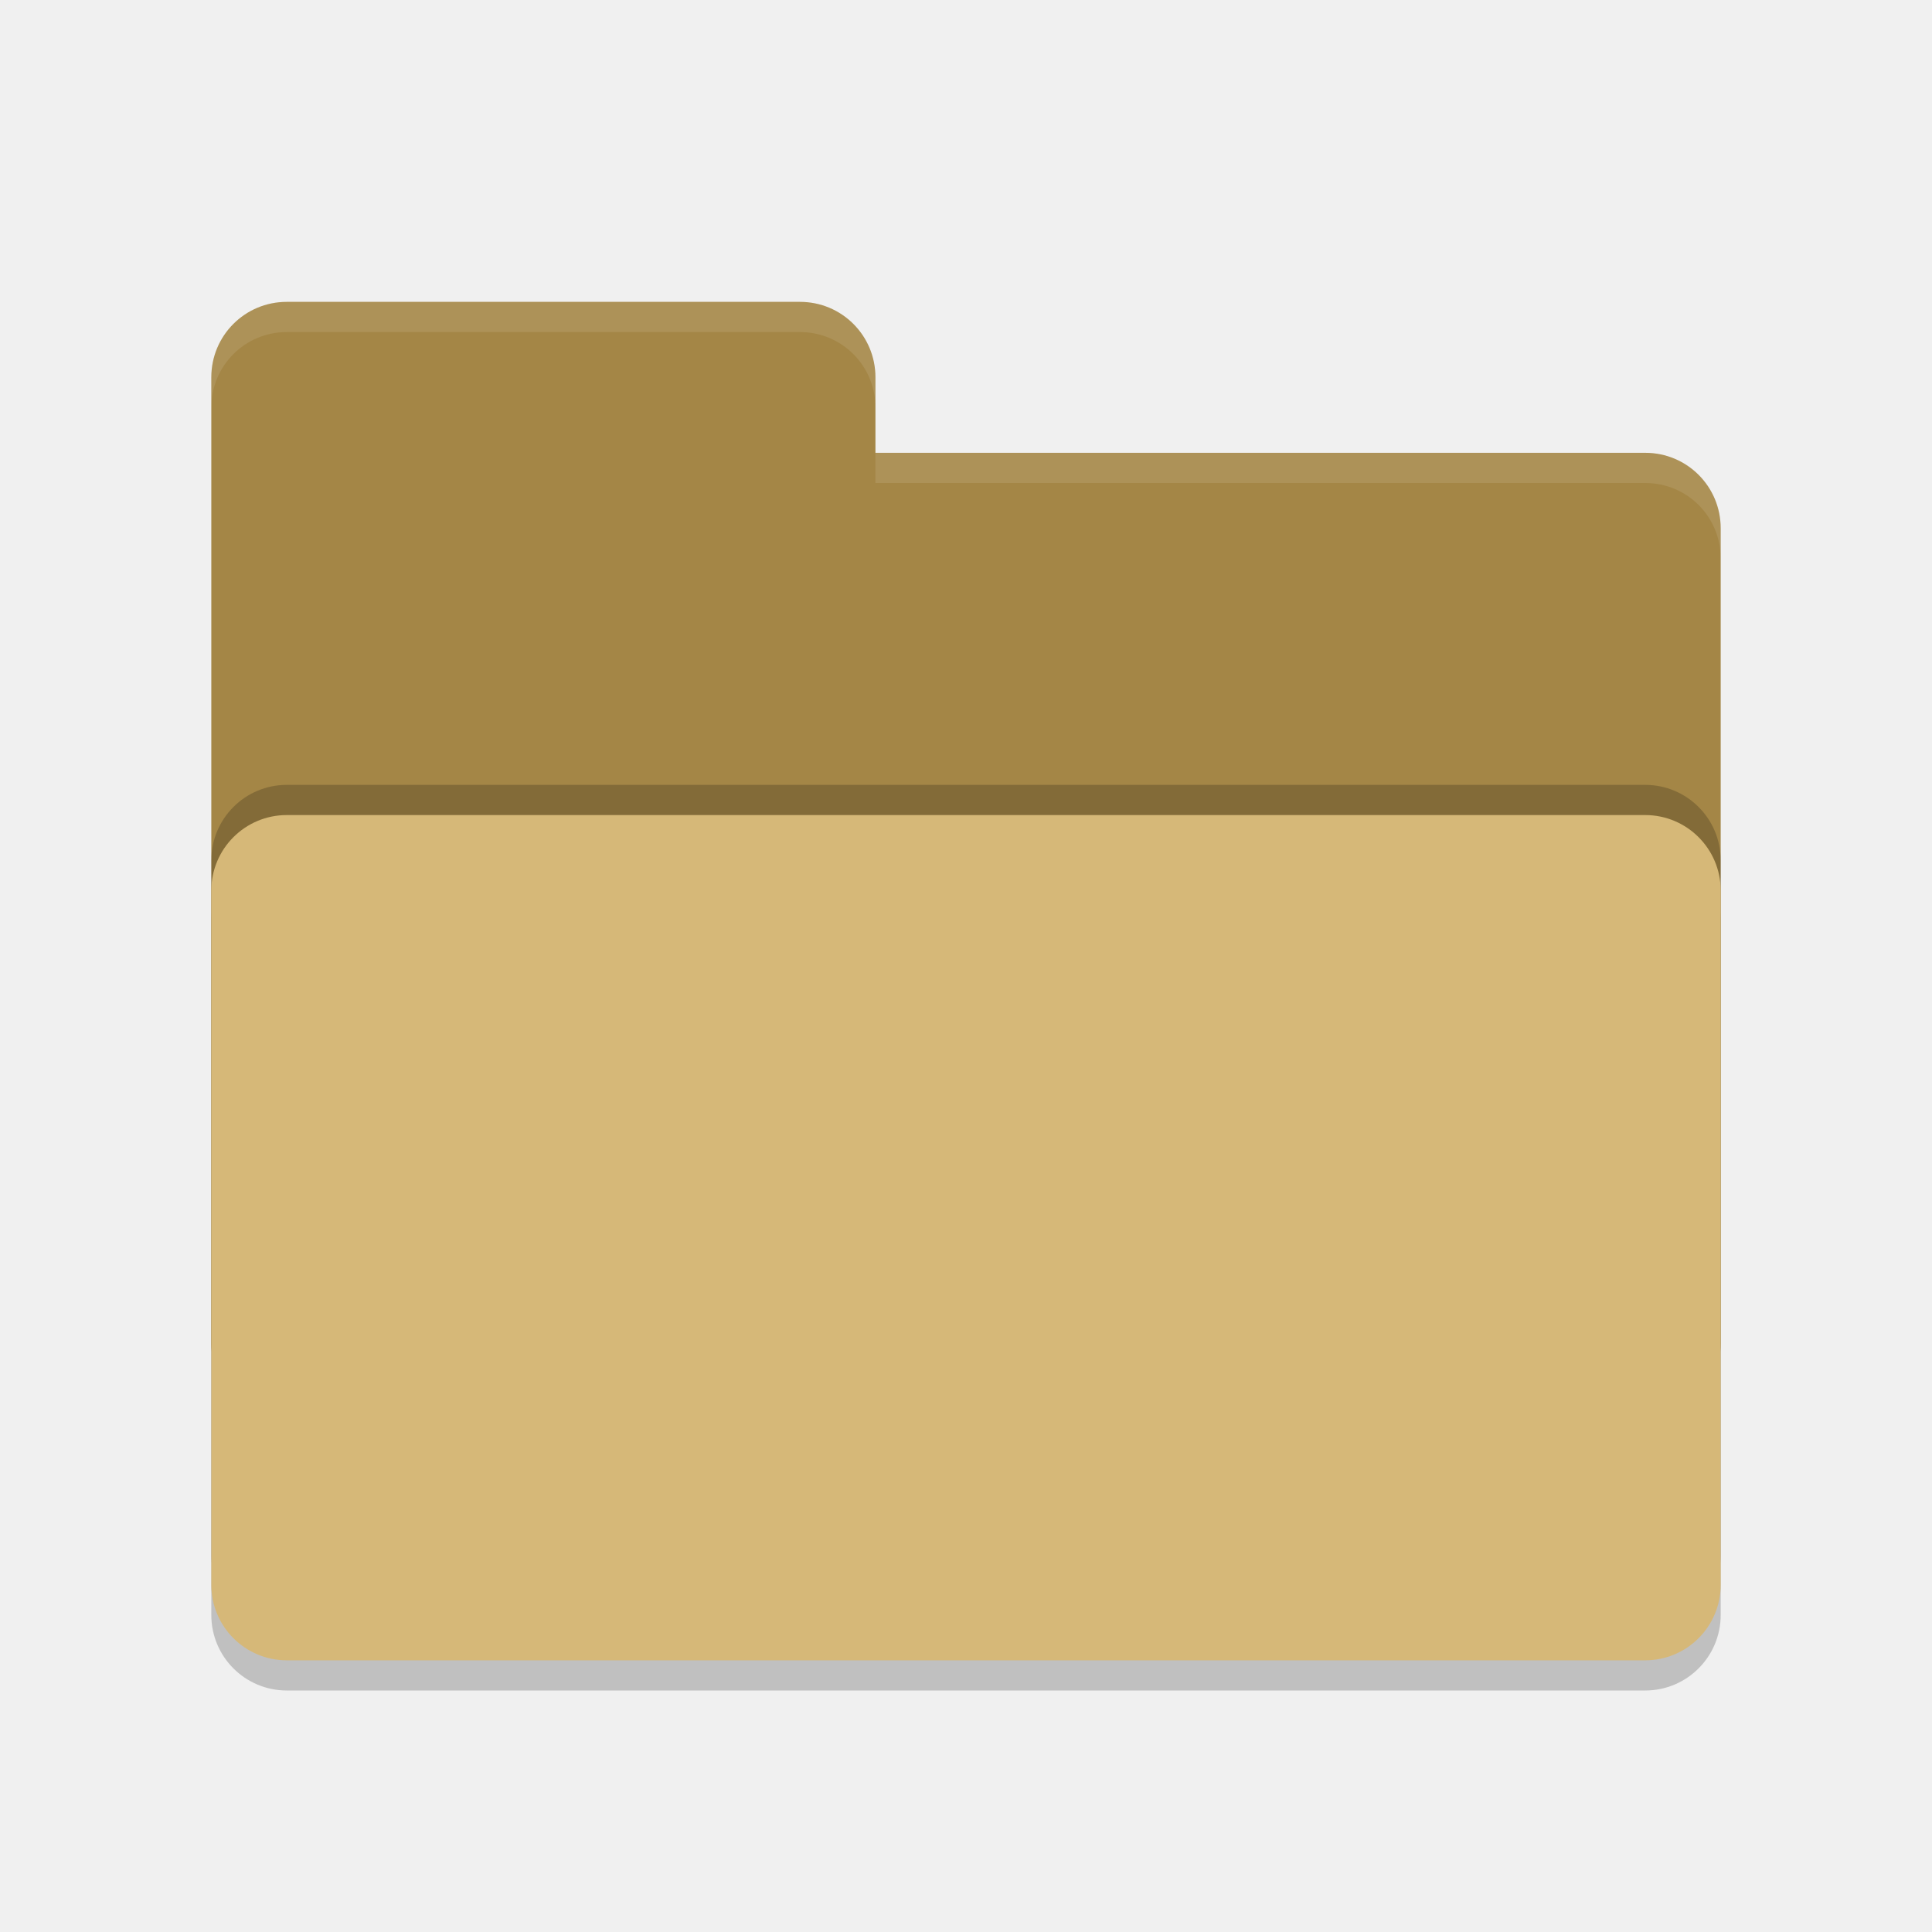
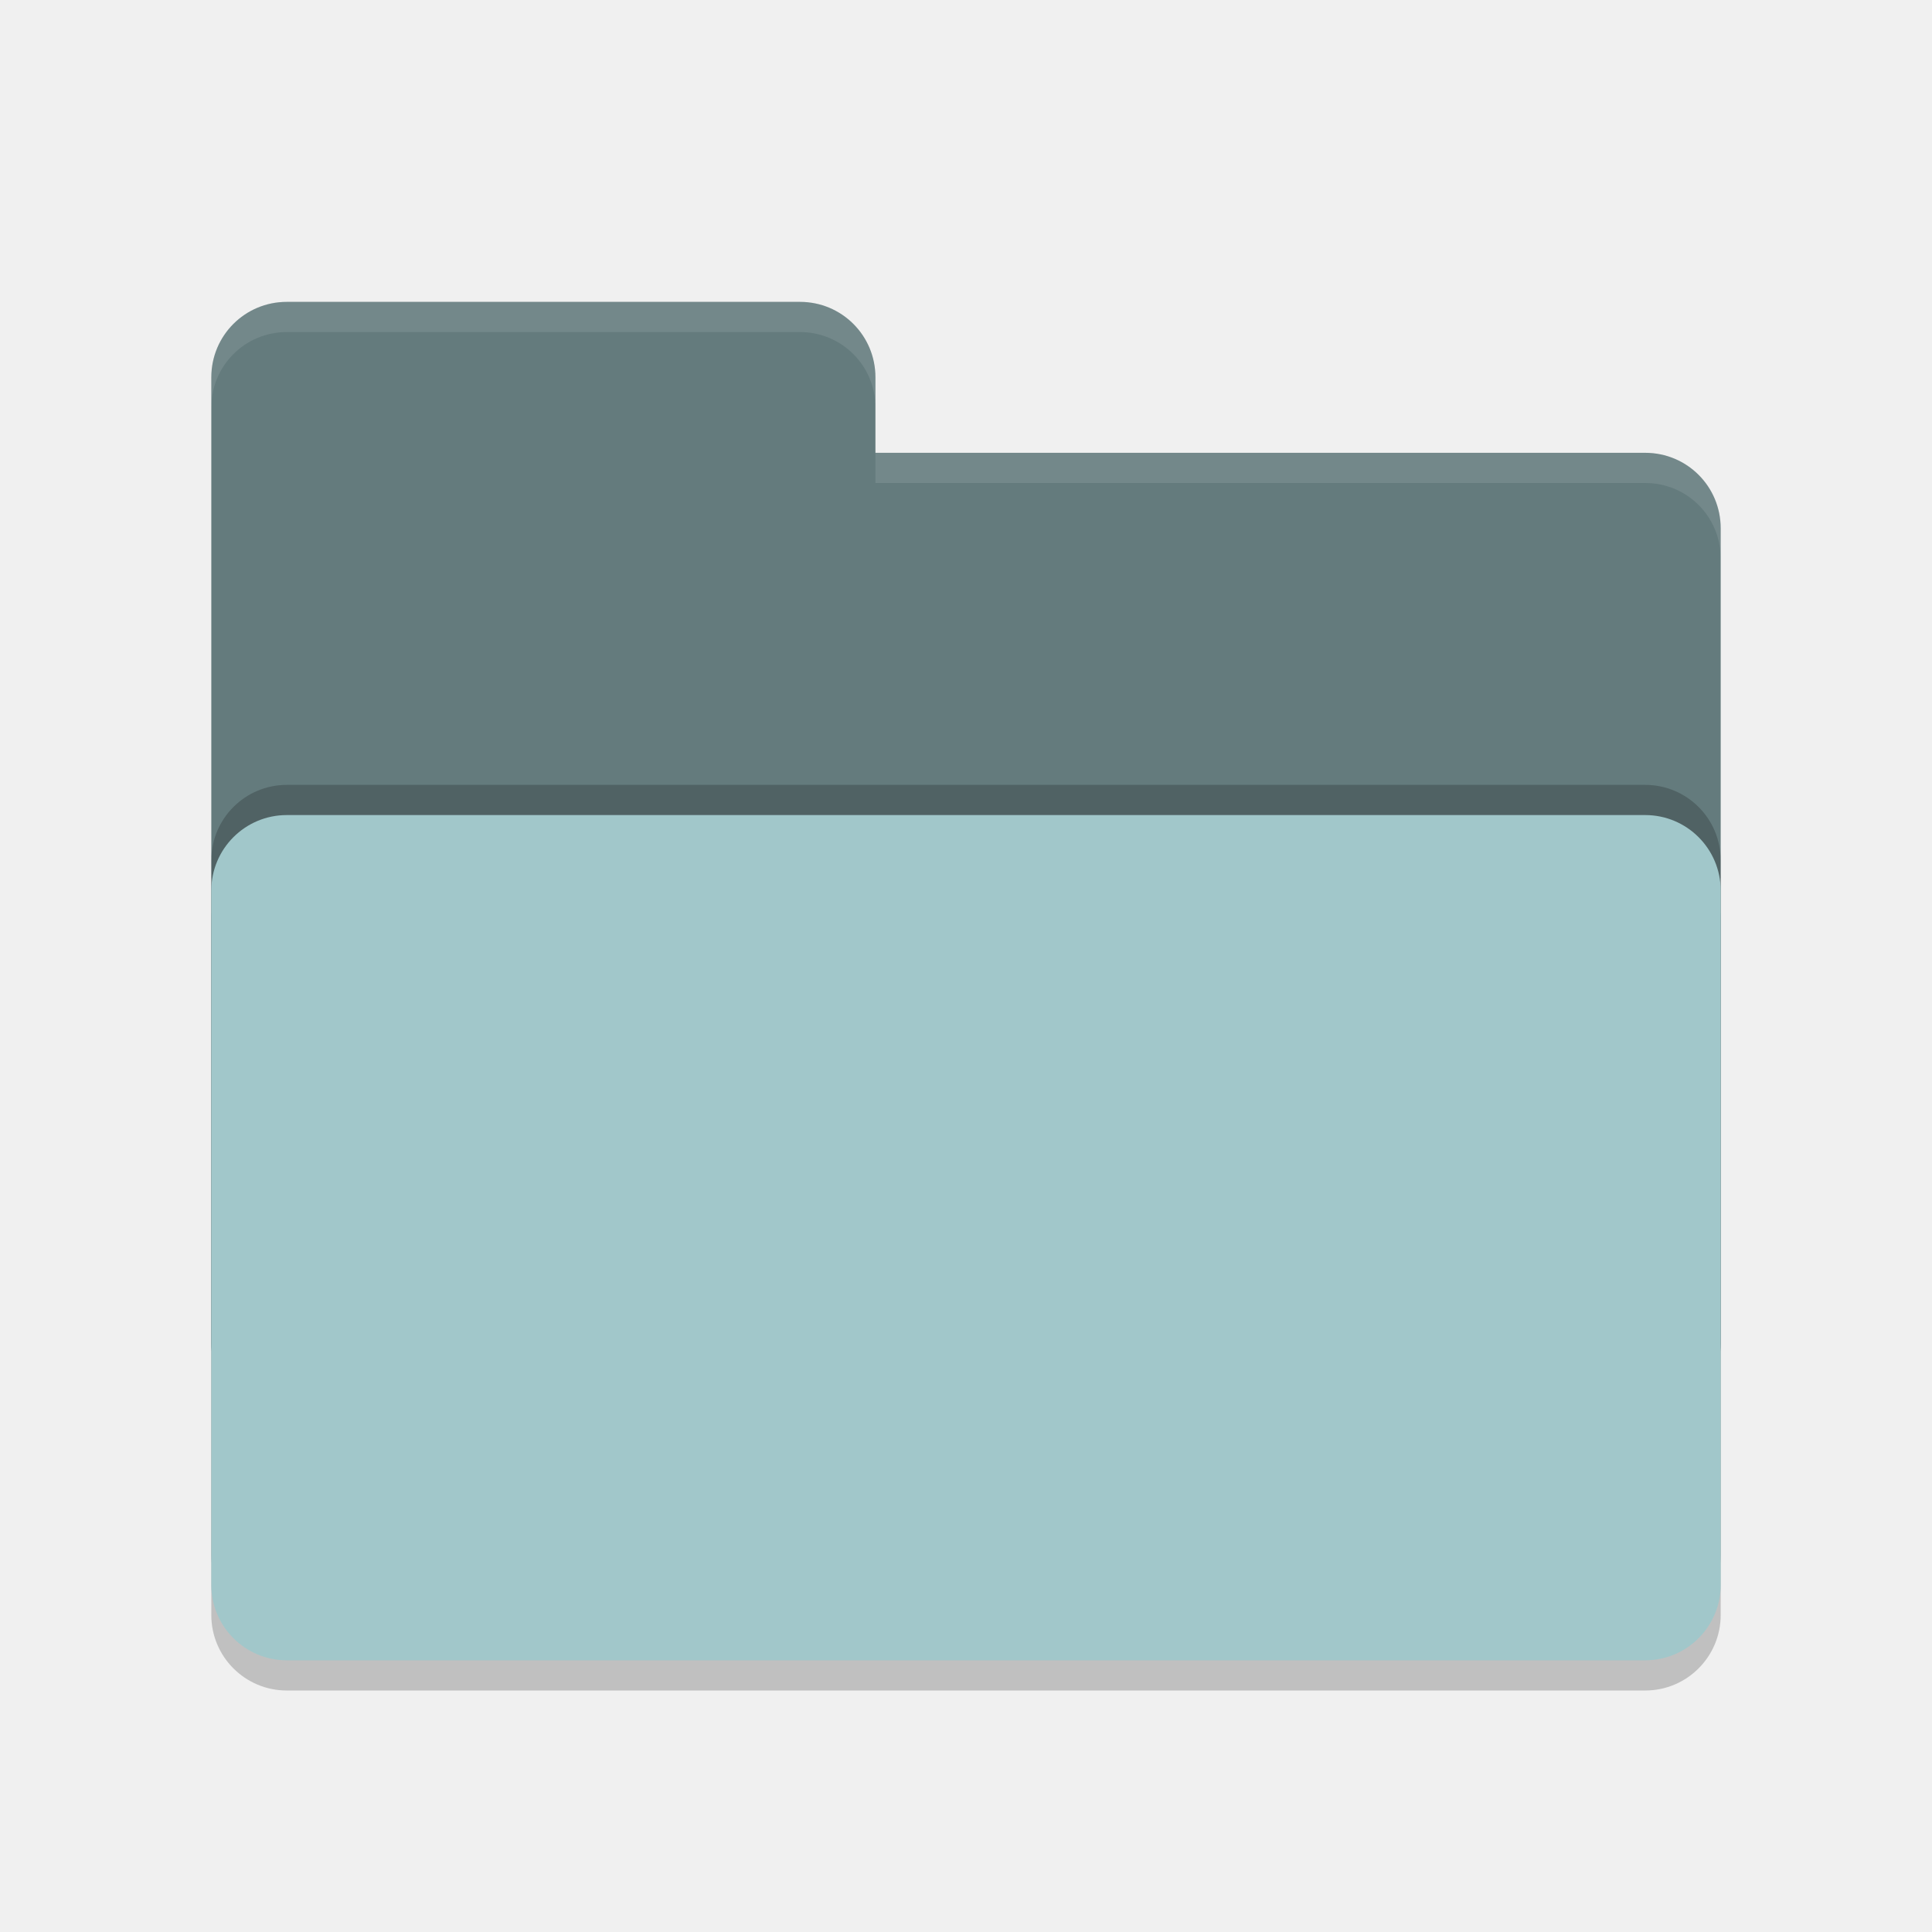
<svg xmlns="http://www.w3.org/2000/svg" width="64" height="64" version="1.1">
  <rect style="opacity:0.2" width="50" height="28" x="7" y="28" rx="2.5" ry="2.5" />
-   <path style="fill:#a48646" d="M 7,44.5 C 7,45.885 8.115,47 9.5,47 H 54.5 C 55.885,47 57,45.885 57,44.5 V 17.5 C 57,16.115 55.885,15 54.5,15 H 29 V 12.5 C 29,11.115 27.885,10 26.5,10 H 9.5 C 8.115,10 7,11.115 7,12.5" />
+   <path style="fill:#647b7d" d="M 7,44.5 C 7,45.885 8.115,47 9.5,47 H 54.5 C 55.885,47 57,45.885 57,44.5 V 17.5 C 57,16.115 55.885,15 54.5,15 H 29 V 12.5 C 29,11.115 27.885,10 26.5,10 H 9.5 C 8.115,10 7,11.115 7,12.5" />
  <rect style="opacity:0.2" width="50" height="28" x="7" y="26" rx="2.5" ry="2.5" />
-   <rect style="fill:#d6b878" width="50" height="28" x="7" y="27" rx="2.5" ry="2.5" />
+   <rect style="fill:#a1c7ca" width="50" height="28" x="7" y="27" rx="2.5" ry="2.5" />
  <path style="opacity:0.1;fill:#ffffff" d="M 9.5,10 C 8.115,10 7,11.115 7,12.5 V 13.5 C 7,12.115 8.115,11 9.5,11 H 26.5 C 27.885,11 29,12.115 29,13.5 V 12.5 C 29,11.115 27.885,10 26.5,10 Z M 29,15 V 16 H 54.5 C 55.89,16 57,17.115 57,18.5 V 17.5 C 57,16.115 55.89,15 54.5,15 Z" />
</svg>
